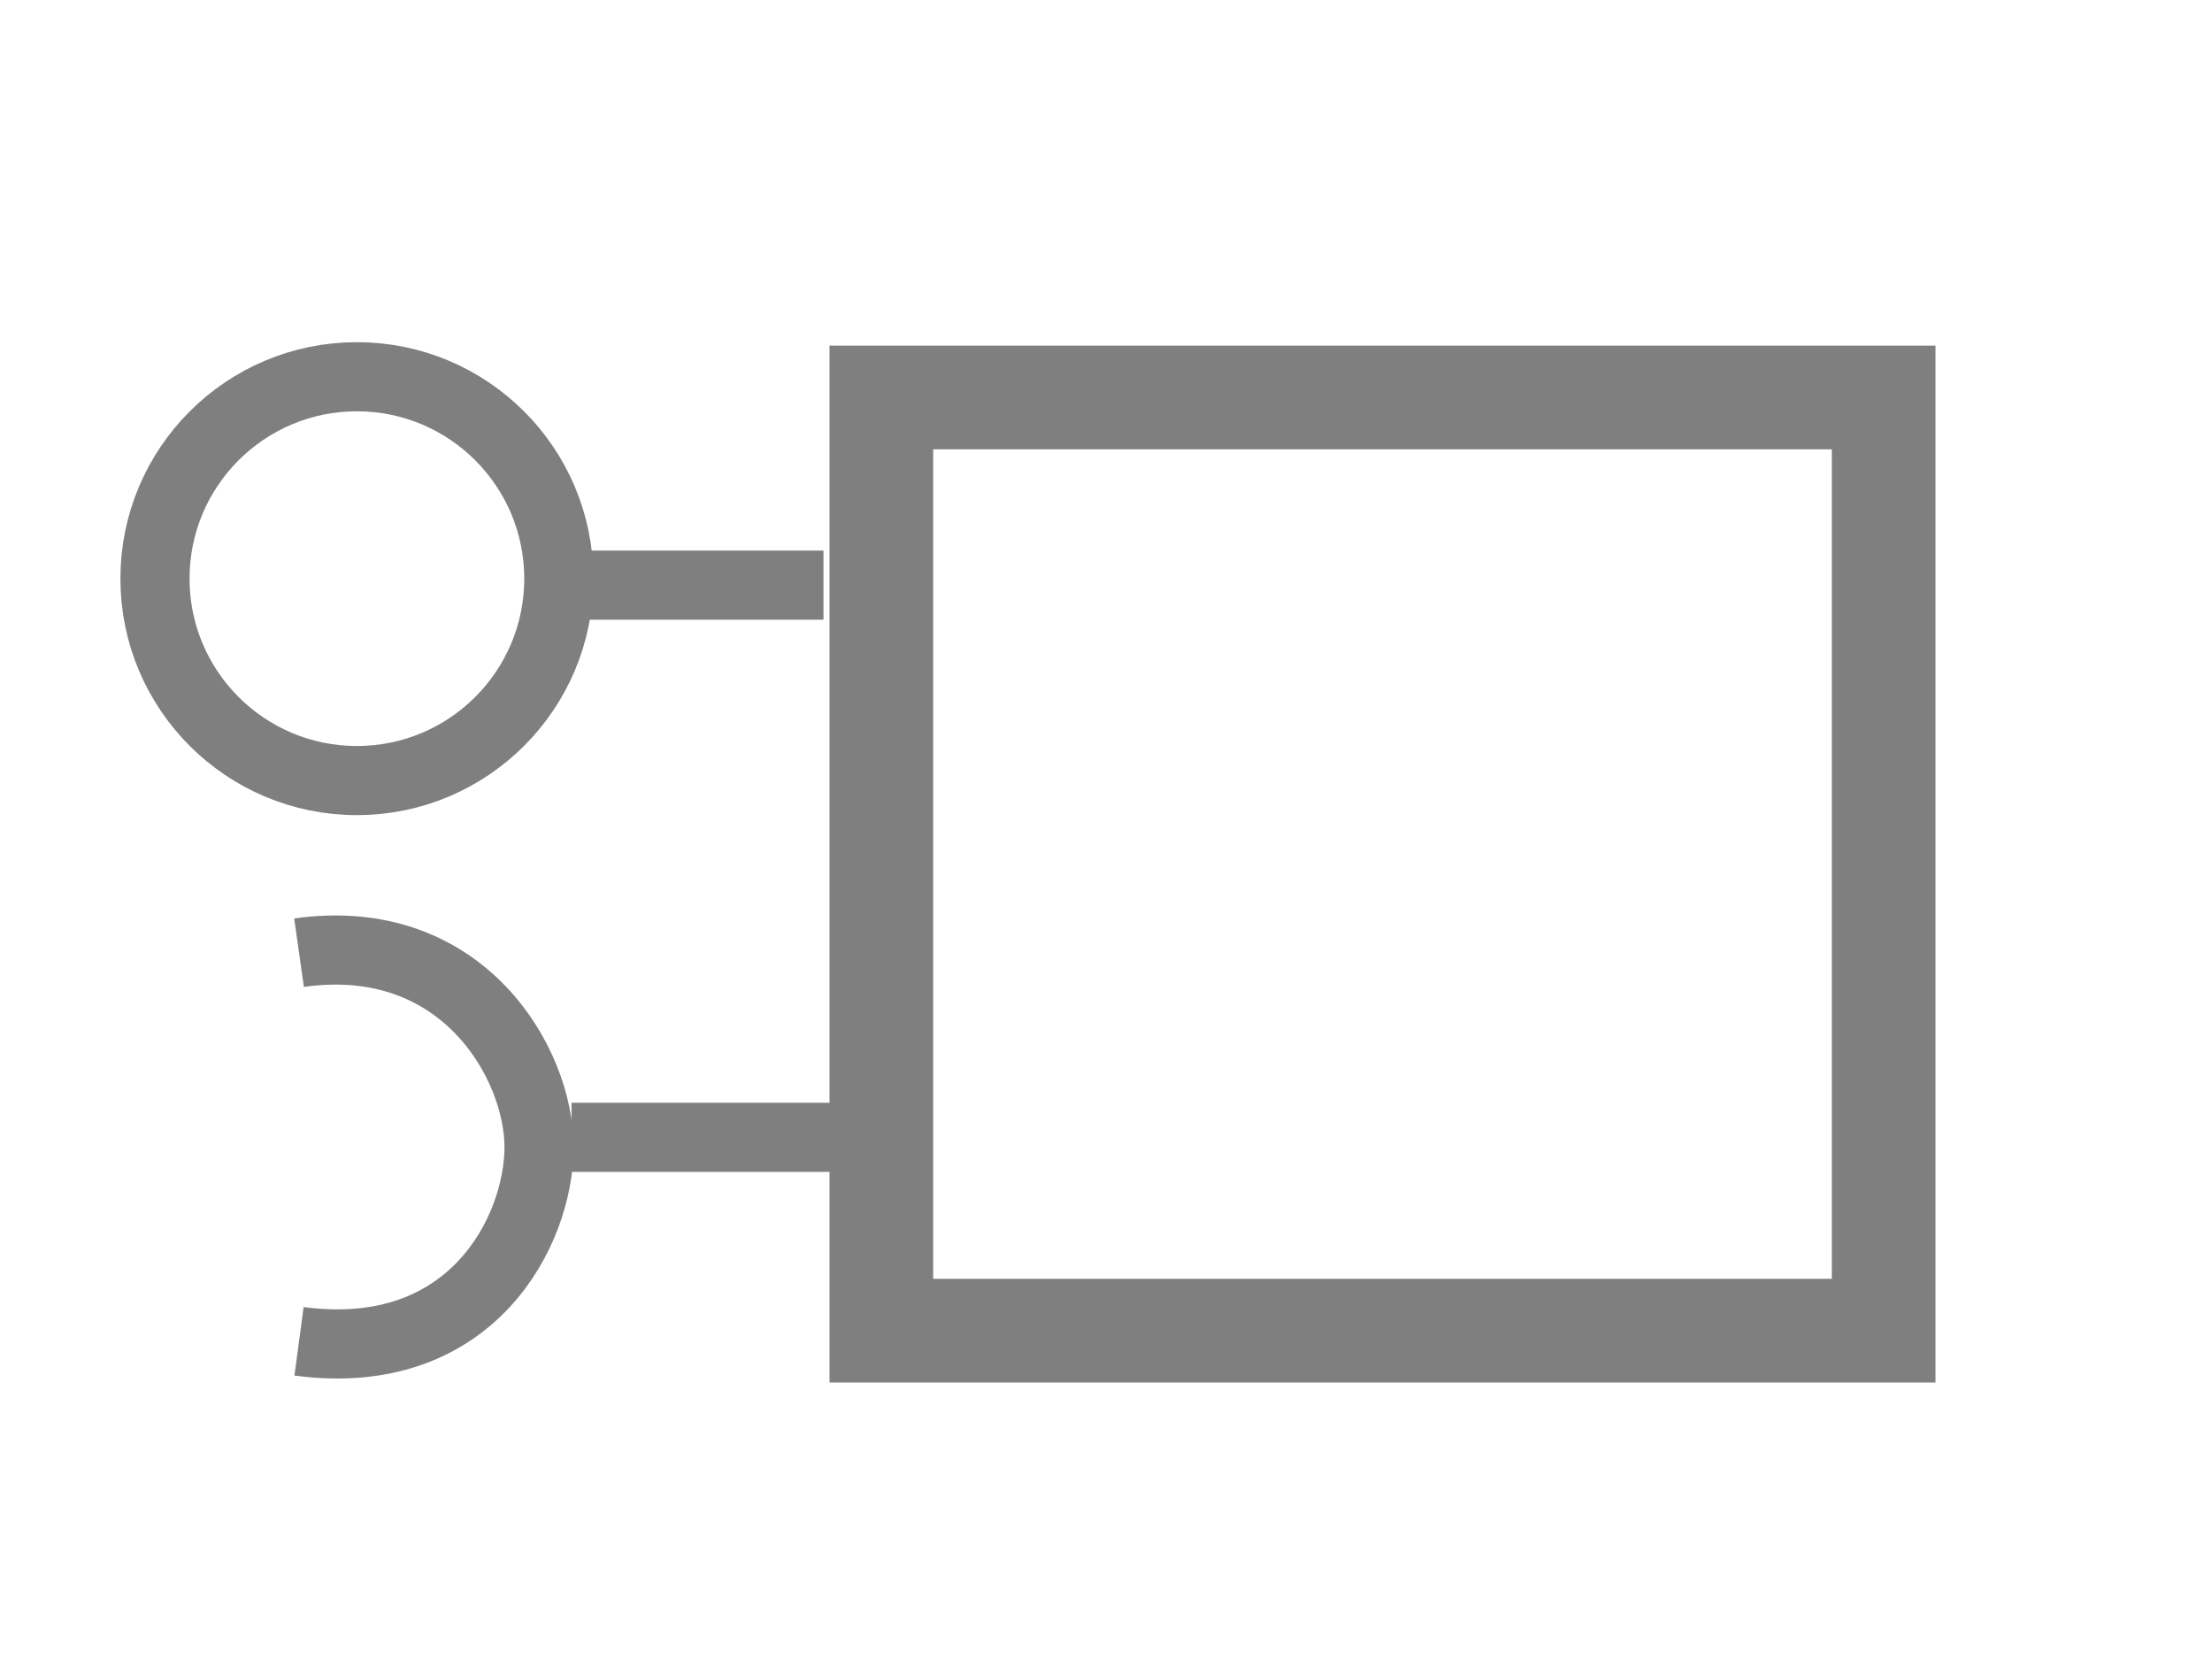
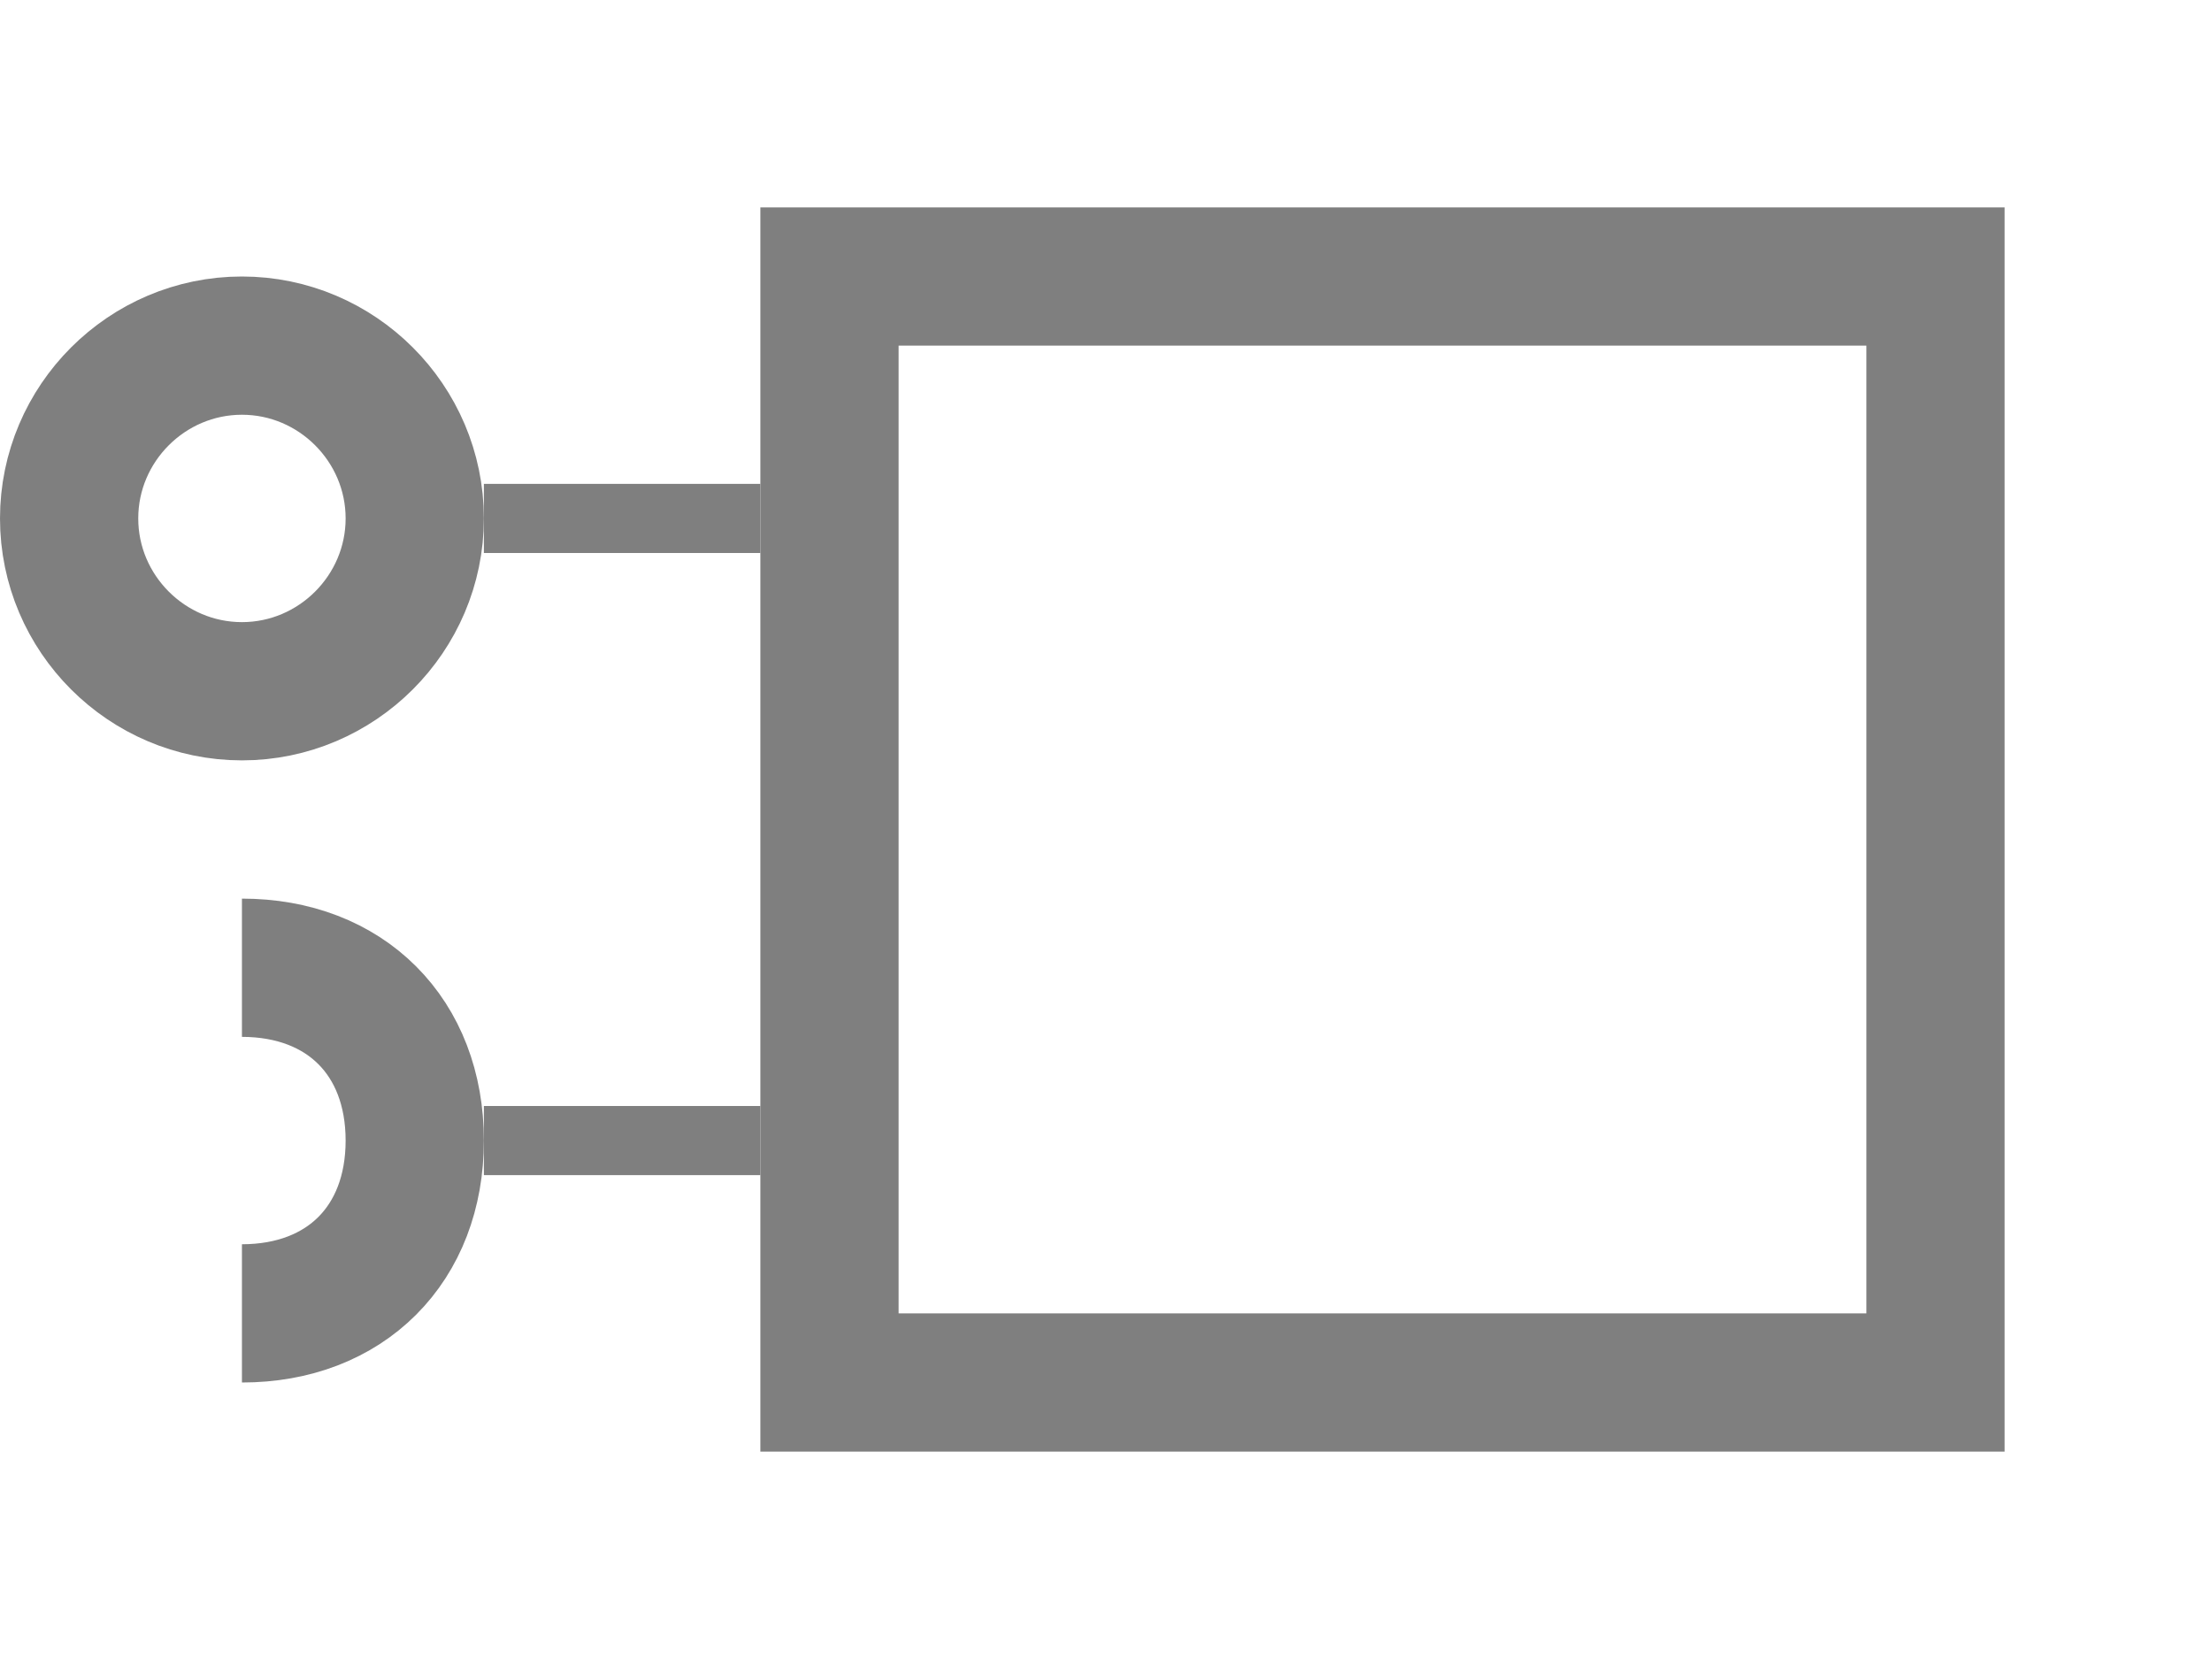
- <svg xmlns="http://www.w3.org/2000/svg" width="32" height="24" id="svg2" version="1.1">
-   <defs id="defs4" />
-   <g id="layer1" transform="translate(0,0)">
-     <rect style="fill:none;stroke:#7f7f7f;stroke-width:1.5;stroke-miterlimit:4;stroke-dasharray:none;stroke-opacity:1" id="rect4554-5-5" width="14.5" height="13.5" x="12.75" y="5.75" />
-     <circle style="opacity:1;fill:none;fill-opacity:1;stroke:#7f7f7f;stroke-width:1;stroke-linecap:butt;stroke-linejoin:miter;stroke-miterlimit:4;stroke-dasharray:none;stroke-dashoffset:0;stroke-opacity:1" id="path5175" cx="5.163" cy="8.371" r="2.921" />
-     <path style="fill:none;stroke:#7f7f7f;stroke-width:1;stroke-linecap:butt;stroke-linejoin:miter;stroke-miterlimit:4;stroke-dasharray:none;stroke-opacity:1" d="M 8.268,16.453 H 12.006" id="path4629" />
-     <path style="fill:none;stroke:#7f7f7f;stroke-width:1;stroke-linecap:butt;stroke-linejoin:miter;stroke-miterlimit:4;stroke-dasharray:none;stroke-opacity:1" d="m 4.326,13.782 c 2.37,-0.335 3.472,1.606 3.472,2.811 0,1.205 -0.968,3.146 -3.472,2.811" id="path4652" />
-     <path style="fill:none;stroke:#7f7f7f;stroke-width:1;stroke-linecap:butt;stroke-linejoin:miter;stroke-opacity:1;stroke-miterlimit:4;stroke-dasharray:none" d="M 8.174,8.465 H 11.913" id="path4629-3" />
-   </g>
+ <svg xmlns="http://www.w3.org/2000/svg" width="100%" height="100%" viewBox="0 0 32 24" preserveAspectRatio="xMidYMid meet" version="1.1">
+   <path stroke="#7f7f7f" stroke-width="2" fill="none" d="M 12,4 L 28,4 L 28,20 L 12,20 Z " />
+   <path stroke="#7f7f7f" stroke-width="2" fill="none" d="M 1,7.5 C 1,6.125 2.125,5 3.5,5 S 6,6.125 6,7.5 S 4.875,10 3.5,10 S 1,8.875 1,7.5 " />
+   <path stroke="#7f7f7f" stroke-width="1" fill="none" d="M 7,7.5 L 11,7.5 " />
+   <path stroke="#7f7f7f" stroke-width="2" fill="none" d="M 3.5,14 C 5,14 6,15 6,16.5 C 6,18 5,19 3.5,19 " />
+   <path stroke="#7f7f7f" stroke-width="1" fill="none" d="M 7,16.5 L 11,16.5 " />
</svg>
